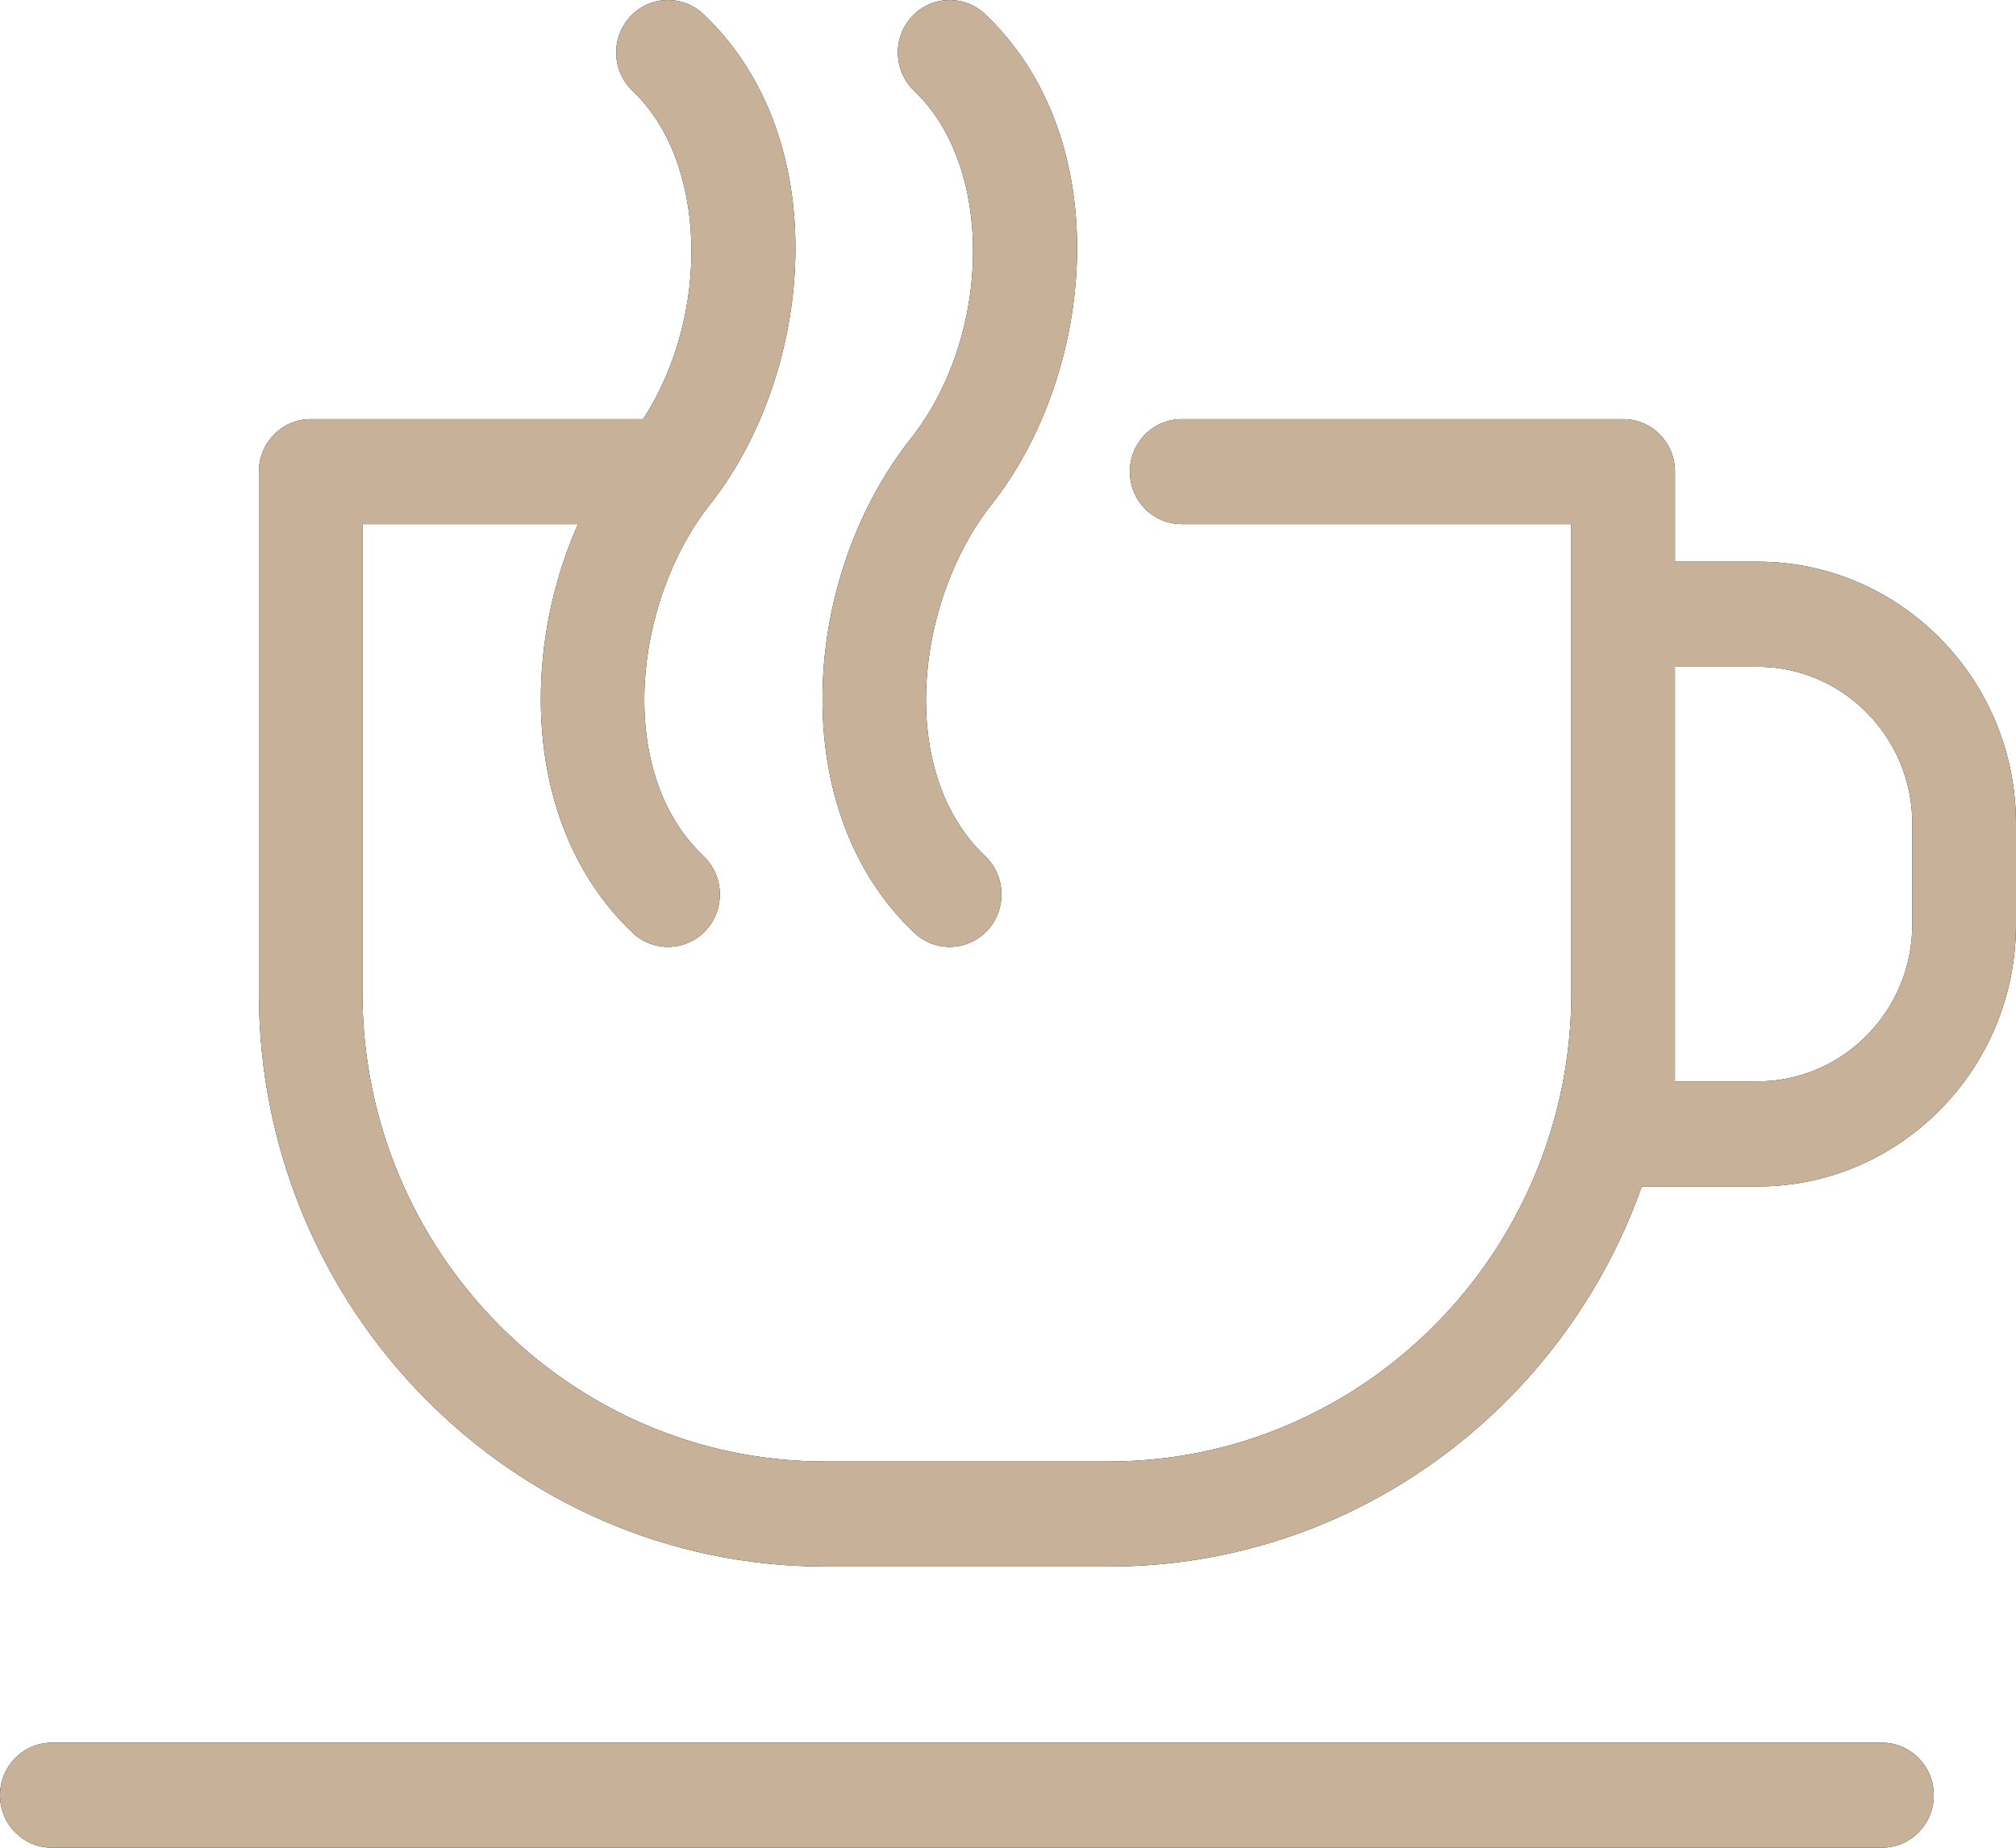
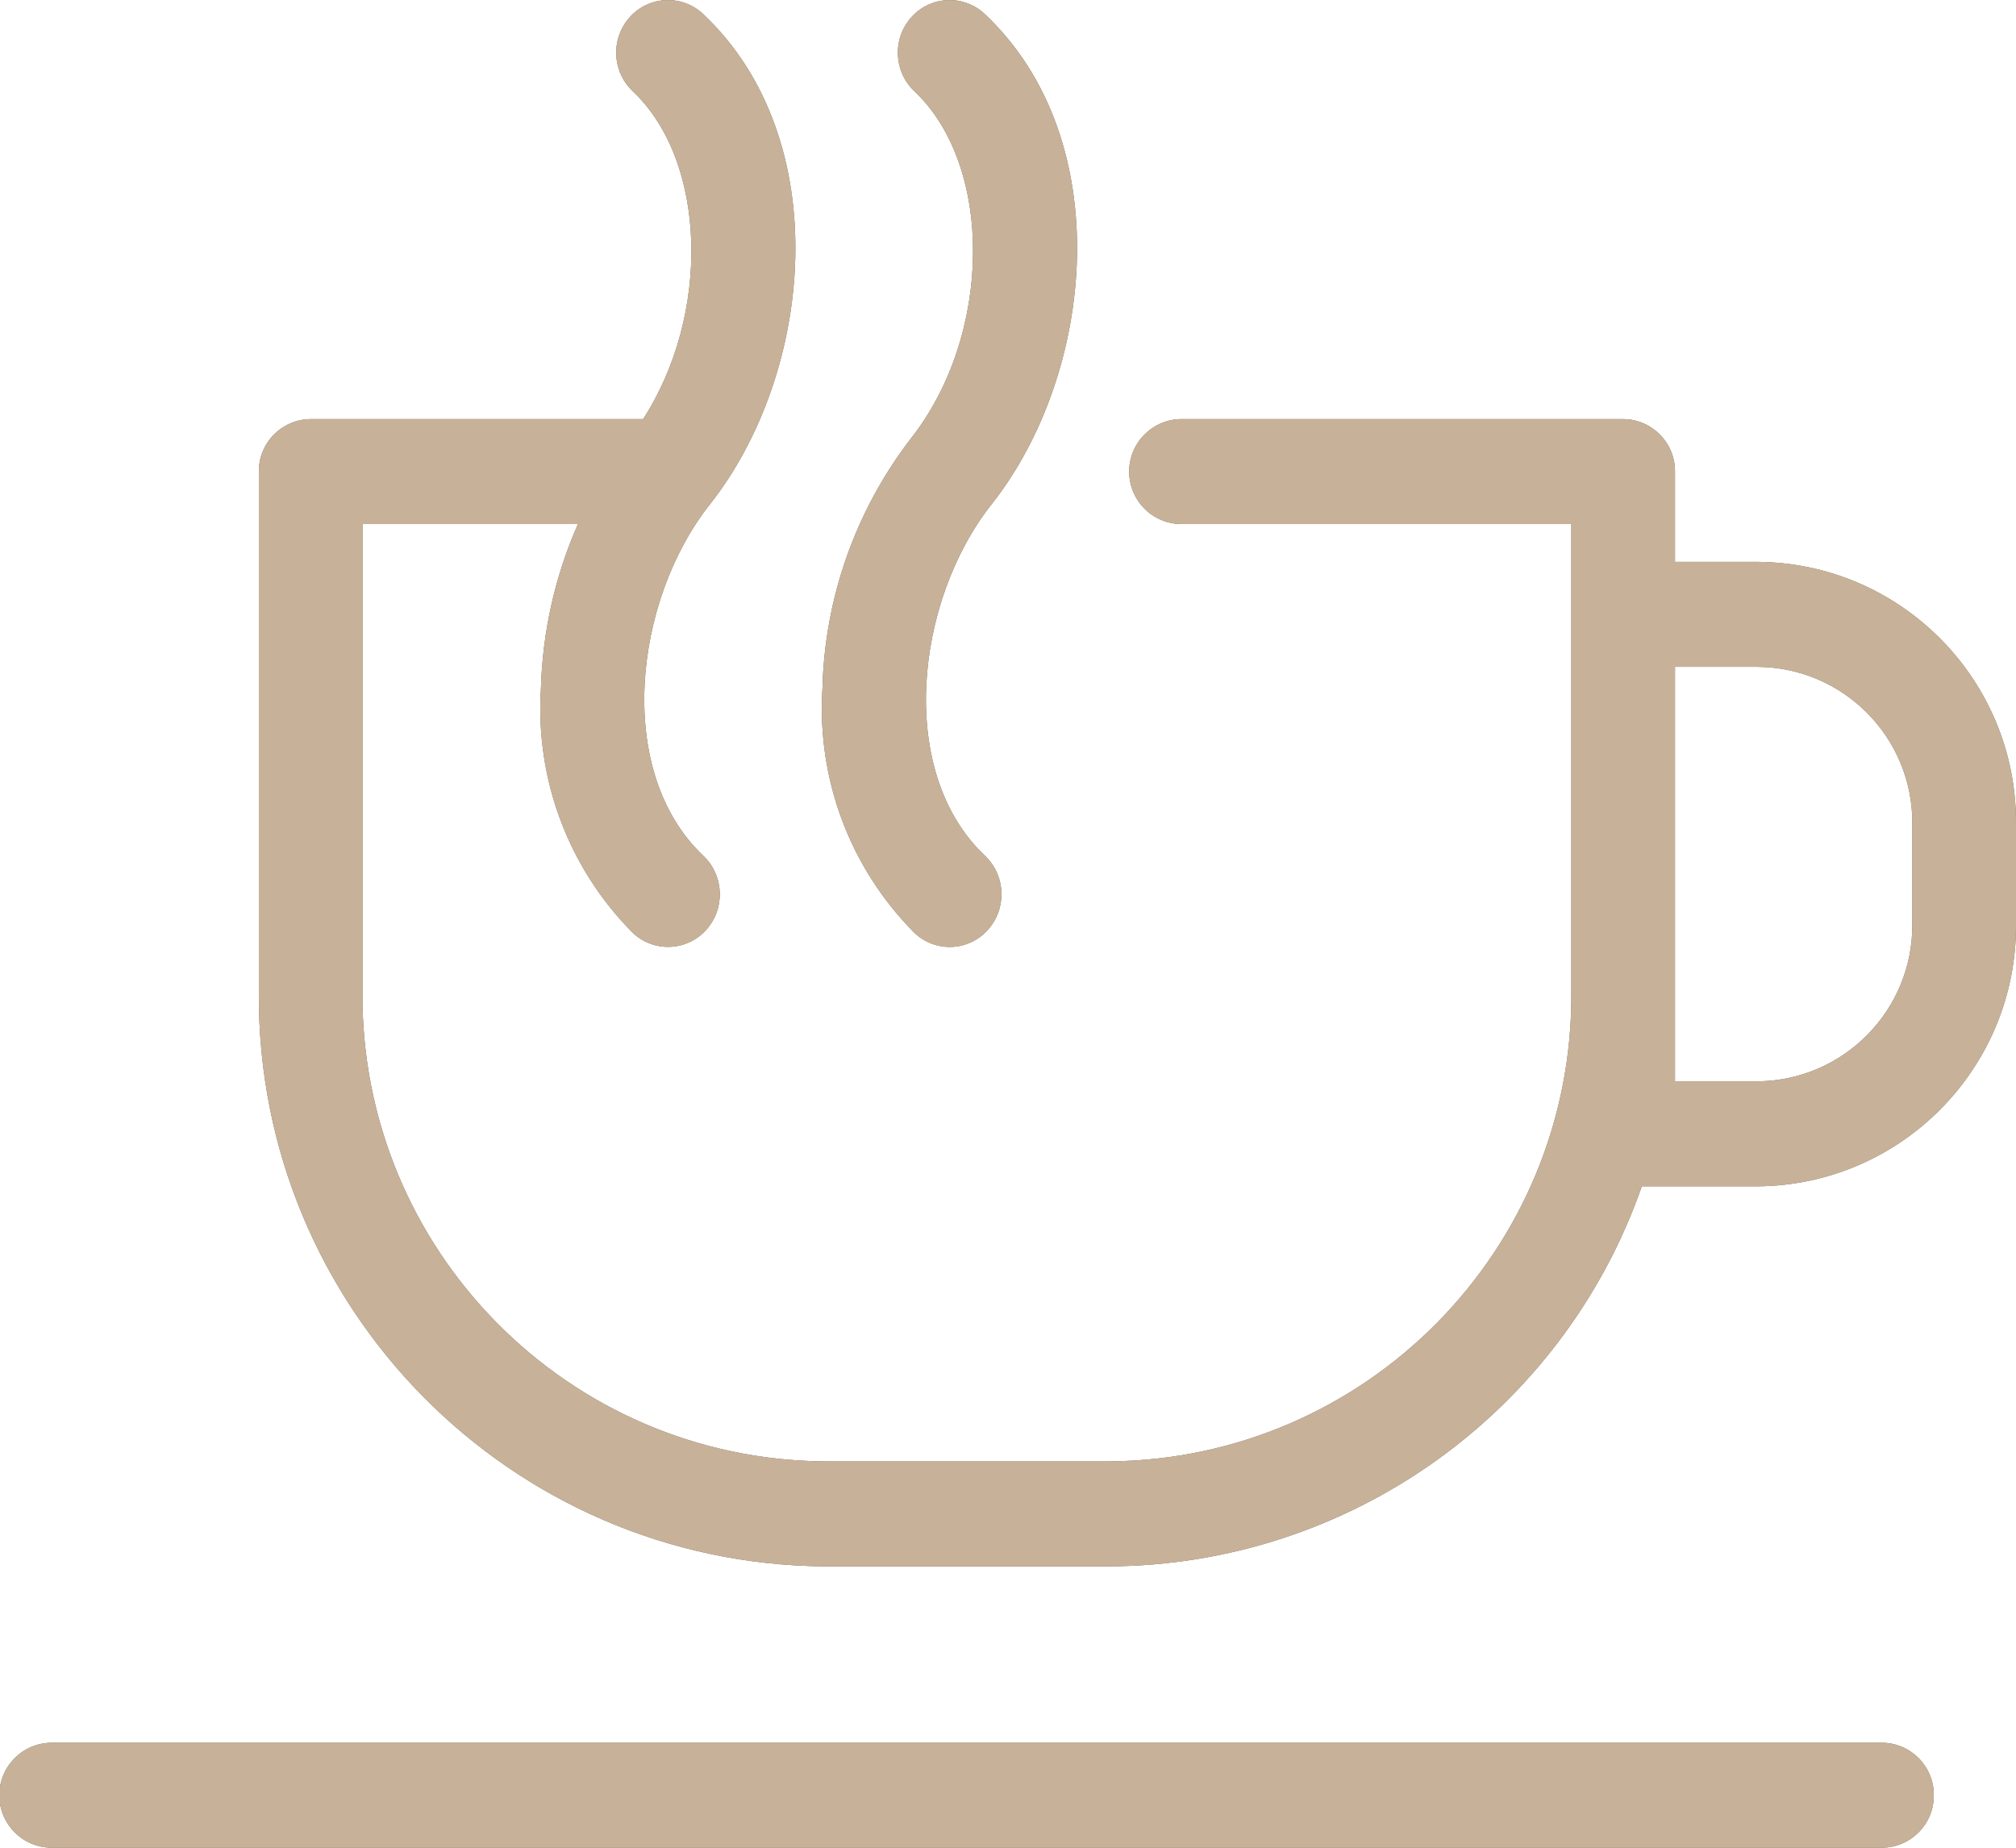
<svg xmlns="http://www.w3.org/2000/svg" width="48" height="44" viewBox="0 0 48 44">
-   <g>
-     <g>
-       <path d="M46.043 42.749c0 .69-.552 1.25-1.234 1.25H1.234C.552 44 0 43.44 0 42.75c0-.691.552-1.251 1.234-1.251h43.575c.682 0 1.234.56 1.234 1.25zM19.586 16.396c.054-2.162.818-4.33 2.096-5.946 1.945-2.461 1.988-6.486.087-8.284a1.263 1.263 0 0 1-.06-1.768 1.223 1.223 0 0 1 1.744-.061c3.165 2.994 2.622 8.557.155 11.677-1.818 2.3-2.27 6.368-.155 8.37.498.471.525 1.263.06 1.768a1.222 1.222 0 0 1-1.744.06c-1.467-1.387-2.243-3.453-2.183-5.816zM48 19.614v2.4c0 3.44-2.76 6.24-6.154 6.24H39.09c-1.87 5.27-6.85 9.05-12.686 9.05H19.64c-7.431 0-13.476-6.129-13.476-13.662v-12.41c0-.691.552-1.251 1.234-1.251h7.915c1.607-2.476 1.535-6.127-.25-7.815a1.263 1.263 0 0 1-.06-1.768 1.222 1.222 0 0 1 1.745-.06c3.164 2.993 2.621 8.556.155 11.676-1.819 2.3-2.272 6.369-.155 8.37.498.471.525 1.263.06 1.768a1.223 1.223 0 0 1-1.744.061c-1.468-1.388-2.243-3.454-2.184-5.817.034-1.347.343-2.696.881-3.913H8.63v11.16c0 6.153 4.939 11.159 11.009 11.159h6.766c6.07 0 11.008-5.006 11.008-11.16v-11.16h-9.278c-.682 0-1.234-.56-1.234-1.25 0-.691.552-1.251 1.234-1.251h10.512c.682 0 1.234.56 1.234 1.25v2.144h1.965c3.393 0 6.154 2.799 6.154 6.24zm-2.468 0c0-2.06-1.654-3.737-3.686-3.737H39.88v9.874h1.965c2.032 0 3.686-1.676 3.686-3.737z" />
-       <path fill="#c7b299" d="M46.043 42.749c0 .69-.552 1.25-1.234 1.25H1.234C.552 44 0 43.44 0 42.75c0-.691.552-1.251 1.234-1.251h43.575c.682 0 1.234.56 1.234 1.25zM19.586 16.396c.054-2.162.818-4.33 2.096-5.946 1.945-2.461 1.988-6.486.087-8.284a1.263 1.263 0 0 1-.06-1.768 1.223 1.223 0 0 1 1.744-.061c3.165 2.994 2.622 8.557.155 11.677-1.818 2.3-2.27 6.368-.155 8.37.498.471.525 1.263.06 1.768a1.222 1.222 0 0 1-1.744.06c-1.467-1.387-2.243-3.453-2.183-5.816zM48 19.614v2.4c0 3.44-2.76 6.24-6.154 6.24H39.09c-1.87 5.27-6.85 9.05-12.686 9.05H19.64c-7.431 0-13.476-6.129-13.476-13.662v-12.41c0-.691.552-1.251 1.234-1.251h7.915c1.607-2.476 1.535-6.127-.25-7.815a1.263 1.263 0 0 1-.06-1.768 1.222 1.222 0 0 1 1.745-.06c3.164 2.993 2.621 8.556.155 11.676-1.819 2.3-2.272 6.369-.155 8.37.498.471.525 1.263.06 1.768a1.223 1.223 0 0 1-1.744.061c-1.468-1.388-2.243-3.454-2.184-5.817.034-1.347.343-2.696.881-3.913H8.63v11.16c0 6.153 4.939 11.159 11.009 11.159h6.766c6.07 0 11.008-5.006 11.008-11.16v-11.16h-9.278c-.682 0-1.234-.56-1.234-1.25 0-.691.552-1.251 1.234-1.251h10.512c.682 0 1.234.56 1.234 1.25v2.144h1.965c3.393 0 6.154 2.799 6.154 6.24zm-2.468 0c0-2.06-1.654-3.737-3.686-3.737H39.88v9.874h1.965c2.032 0 3.686-1.676 3.686-3.737z" />
-     </g>
-   </g>
+   <defs>
+     <style>
+       .cls-1 {
+         fill-rule: evenodd;
+         filter: url(#filter);
+       }
+     </style>
+     <filter id="filter" x="736" y="4878" width="48" height="44" filterUnits="userSpaceOnUse">
+       <feFlood result="flood" flood-color="#c7b299" />
+       <feComposite result="composite" operator="in" in2="SourceGraphic" />
+       <feBlend result="blend" in2="SourceGraphic" />
+     </filter>
+   </defs>
+   <path id="icon" class="cls-1" d="M782.043,4920.75a1.242,1.242,0,0,1-1.234,1.25H737.234a1.25,1.25,0,0,1,0-2.5h43.575A1.242,1.242,0,0,1,782.043,4920.75Zm-24.274-20.54a1.215,1.215,0,0,0,1.744-.06,1.266,1.266,0,0,0-.06-1.77c-2.116-2-1.663-6.07.155-8.37,2.467-3.12,3.01-8.68-.155-11.67a1.219,1.219,0,0,0-1.744.06,1.266,1.266,0,0,0,.06,1.77c1.9,1.79,1.858,5.82-.087,8.28a10.169,10.169,0,0,0-2.1,5.95A7.571,7.571,0,0,0,757.769,4900.21Zm26.231-2.6v2.4a6.205,6.205,0,0,1-6.154,6.24h-2.755a13.513,13.513,0,0,1-12.686,9.05h-6.766a13.579,13.579,0,0,1-13.476-13.66v-12.41a1.242,1.242,0,0,1,1.234-1.25h7.915c1.606-2.48,1.535-6.13-.249-7.81a1.266,1.266,0,0,1-.06-1.77,1.219,1.219,0,0,1,1.744-.06c3.164,2.99,2.621,8.55.155,11.67-1.819,2.3-2.272,6.37-.155,8.37a1.266,1.266,0,0,1,.06,1.77,1.219,1.219,0,0,1-1.744.06,7.571,7.571,0,0,1-2.184-5.81,10.44,10.44,0,0,1,.881-3.92h-5.13v11.16a11.094,11.094,0,0,0,11.009,11.16h6.766a11.093,11.093,0,0,0,11.008-11.16v-11.16h-9.278a1.25,1.25,0,0,1,0-2.5h10.512a1.242,1.242,0,0,1,1.234,1.25v2.15h1.965A6.2,6.2,0,0,1,784,4897.61Zm-2.468,0a3.711,3.711,0,0,0-3.686-3.73h-1.965v9.87h1.965a3.719,3.719,0,0,0,3.686-3.74v-2.4Z" transform="translate(-736 -4878)" />
</svg>
